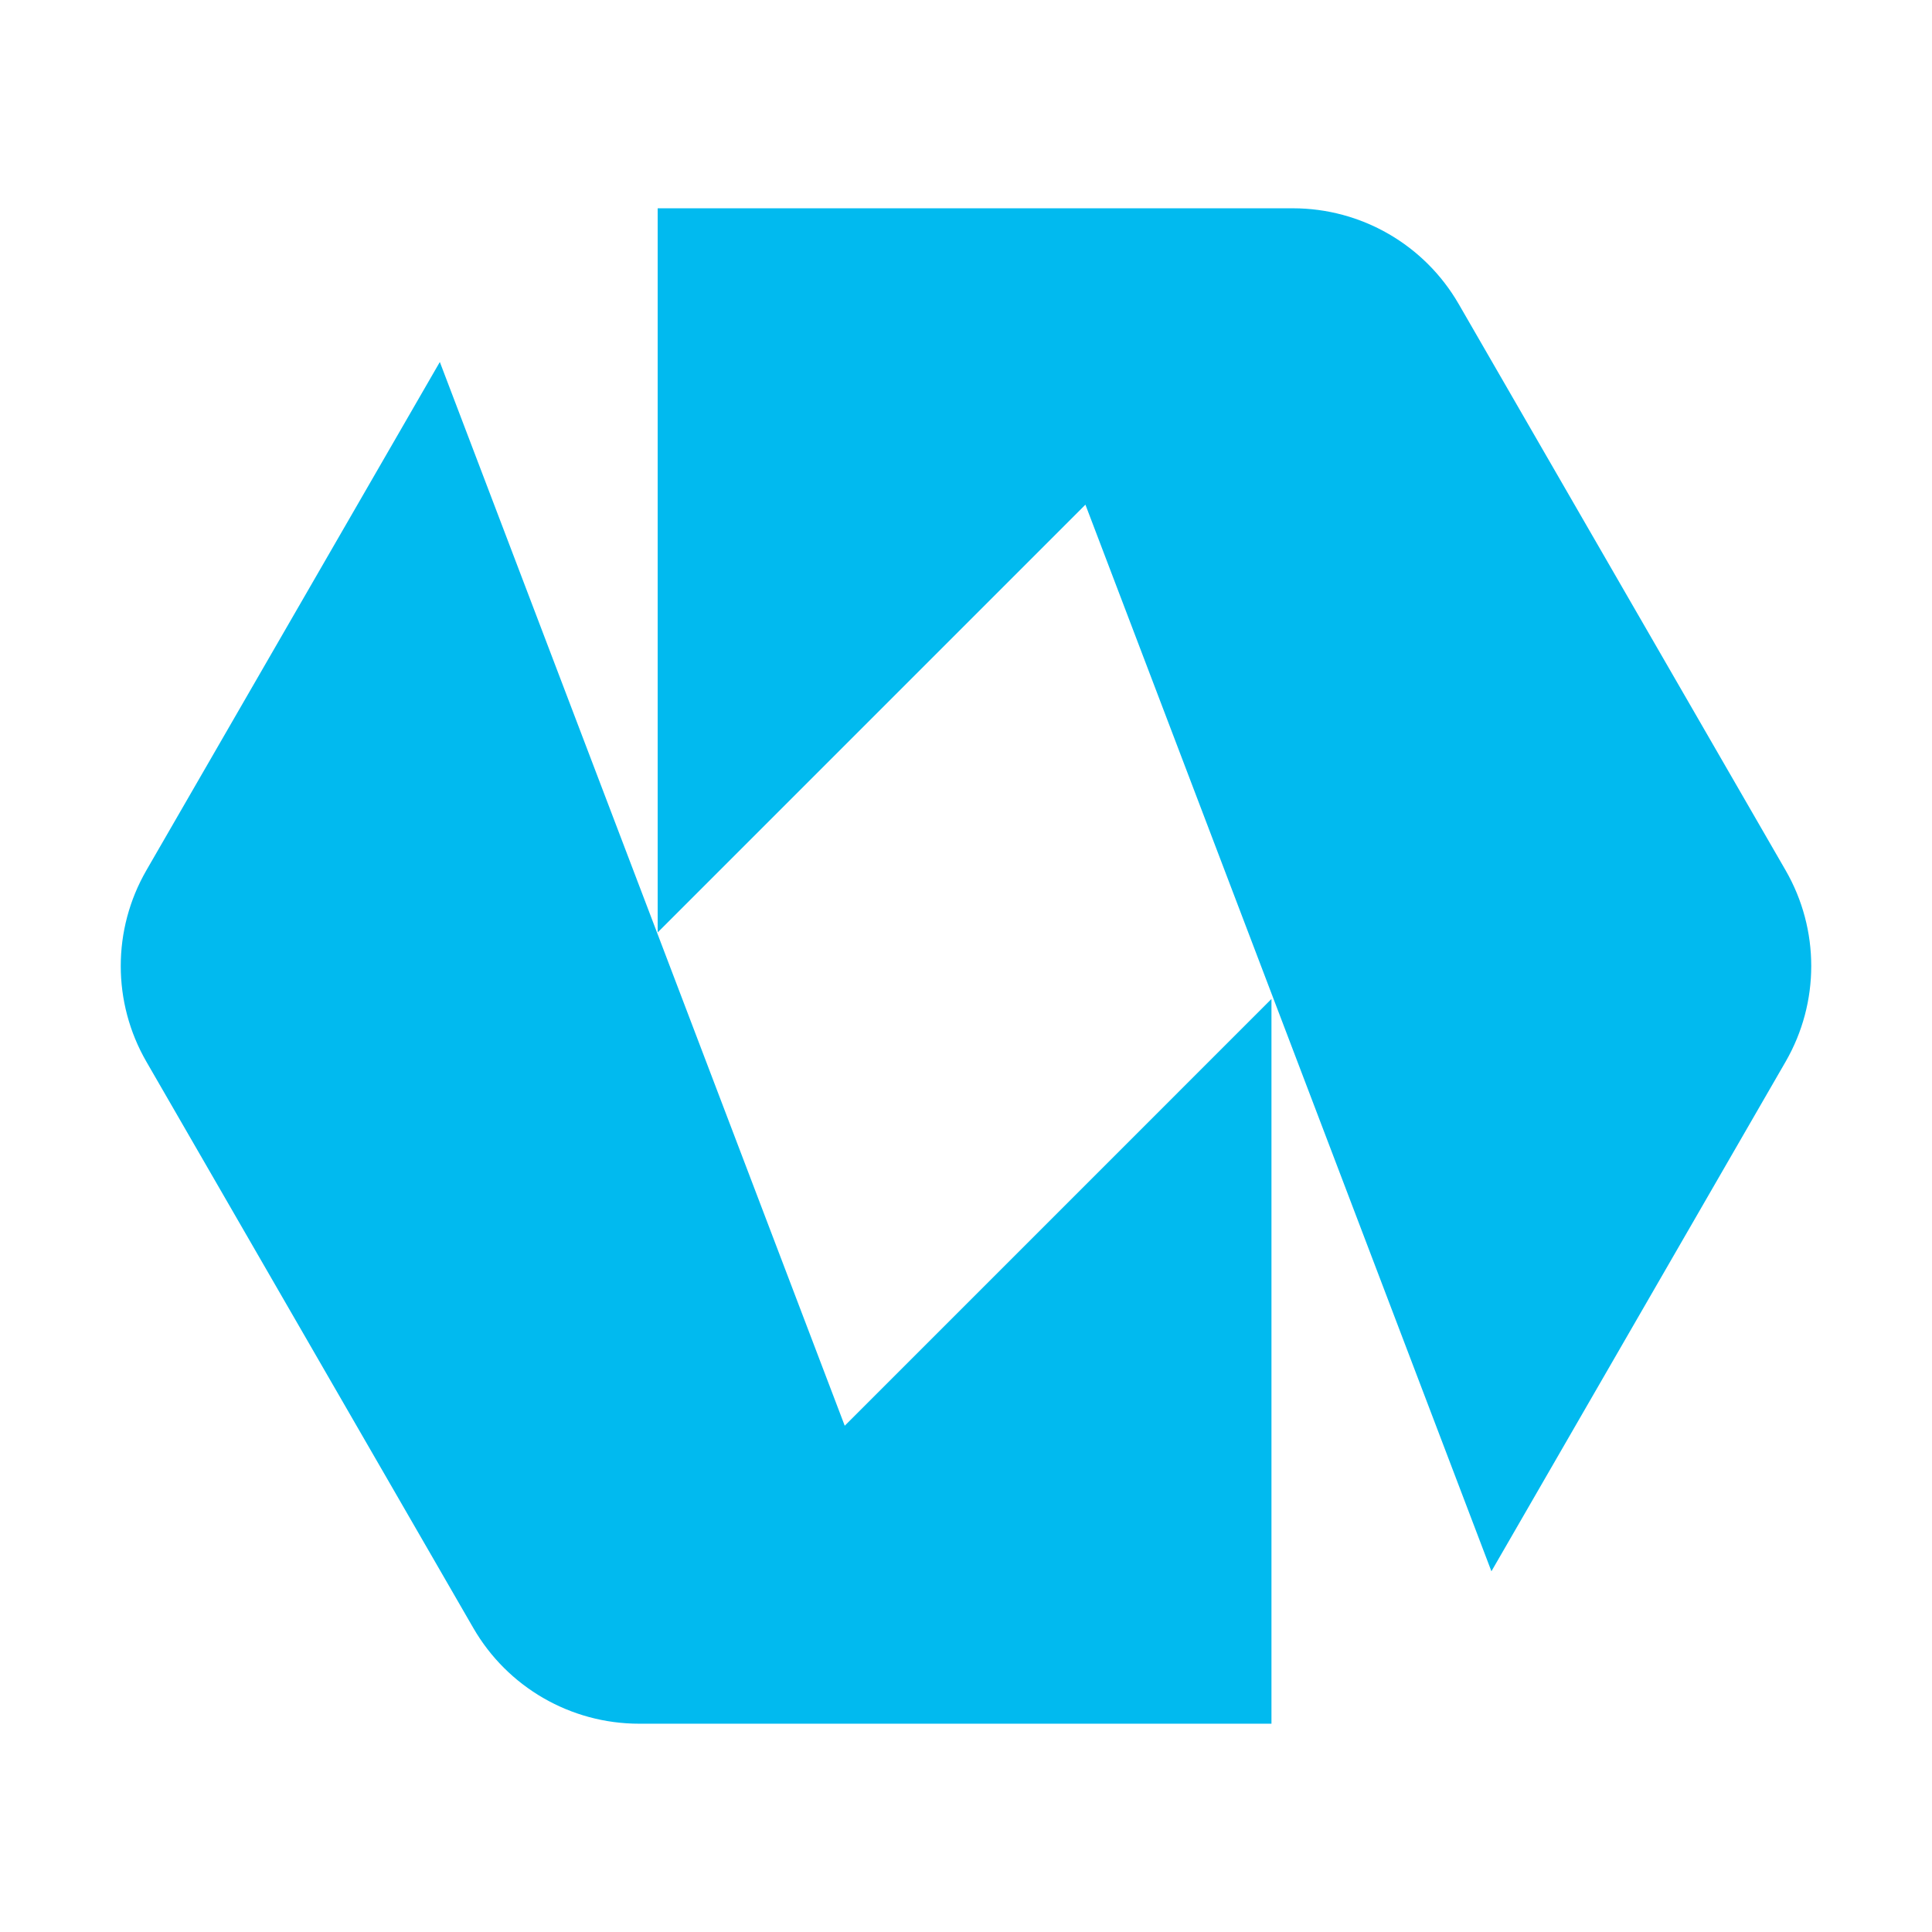
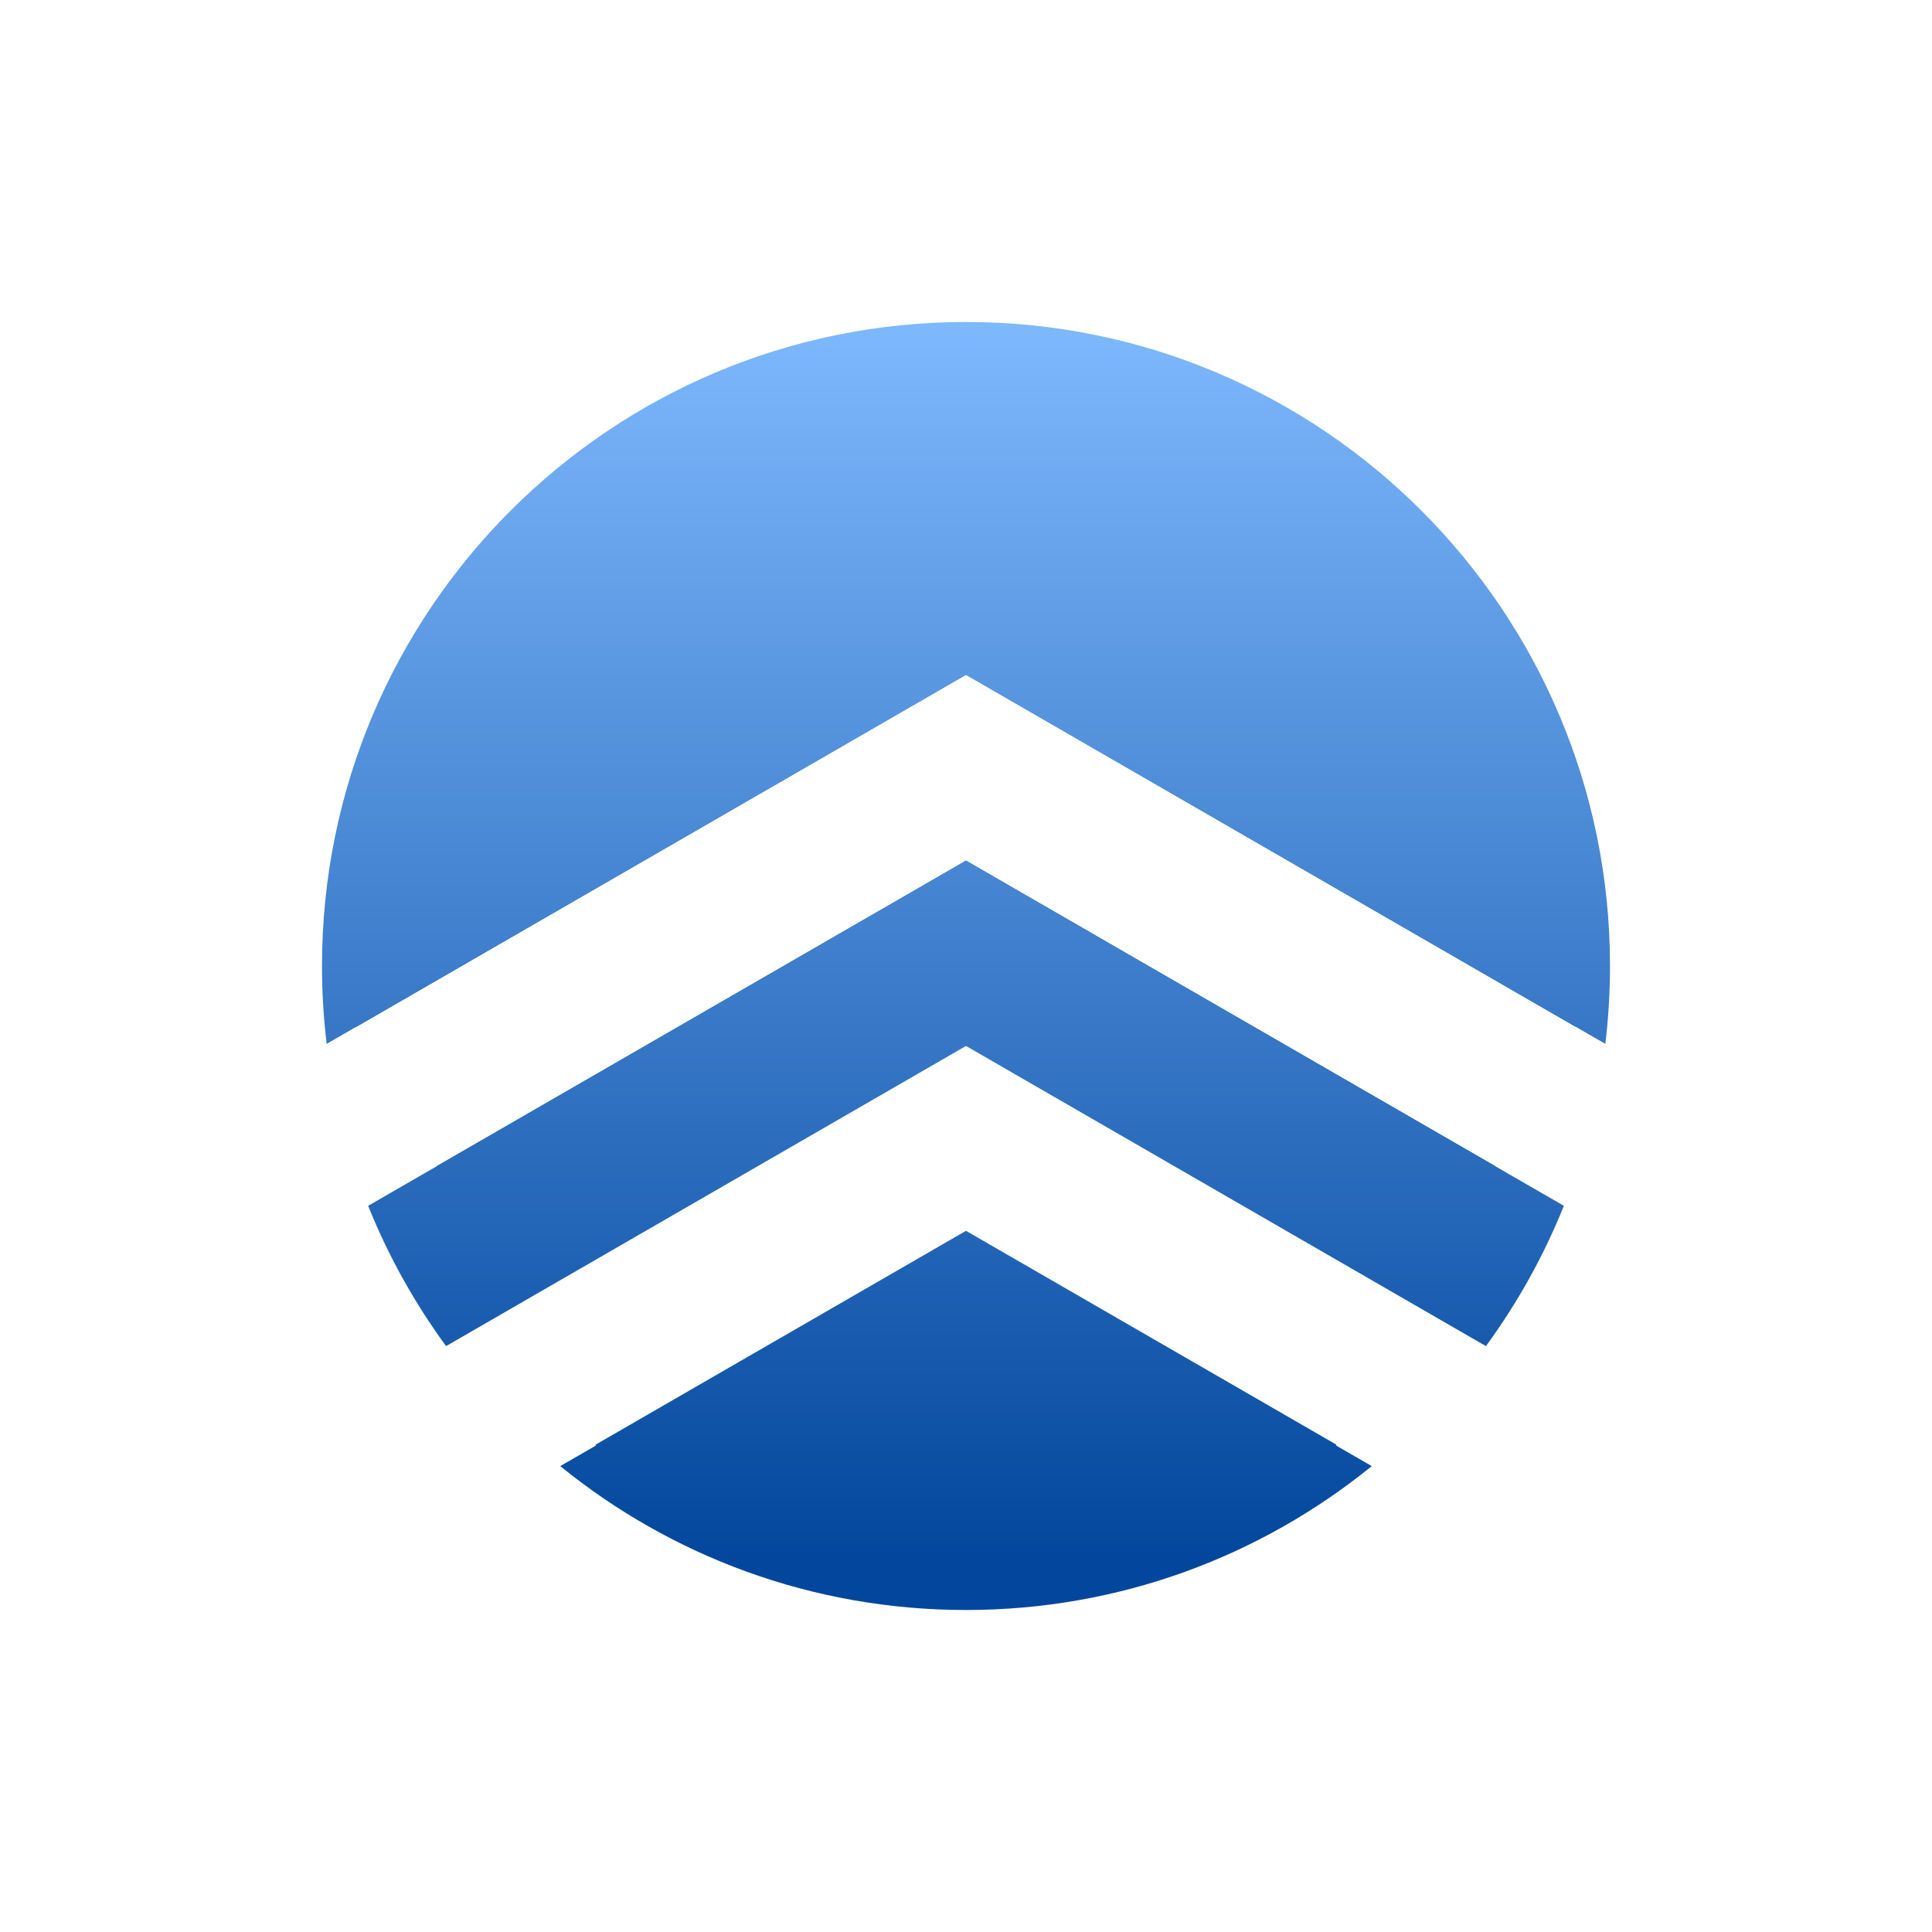
- <svg xmlns="http://www.w3.org/2000/svg" width="1280" height="1280" viewBox="0 0 1280 1280" fill="none">
-   <path d="M435.728 138V617.754L719.118 334.343L988.103 1041.02L1183.01 703.4C1205.66 664.168 1205.66 615.832 1183.01 576.6L966.409 201.4C943.76 162.168 901.903 138 856.605 138L435.728 138Z" fill="#01BAEF" />
-   <path d="M291.405 239.83L559.658 944.582L842.376 661.842V1142H423.395C378.097 1142 336.24 1117.83 313.591 1078.6L96.987 703.4C74.338 664.168 74.338 615.832 96.987 576.6L291.405 239.83Z" fill="#01BAEF" />
+ <svg xmlns="http://www.w3.org/2000/svg" xmlns:xlink="http://www.w3.org/1999/xlink" id="Logo_Only" data-name="Logo Only" viewBox="0 0 2160 2160">
+   <defs>
+     <style>
+       .cls-1, .cls-2, .cls-3, .cls-4 {
+         stroke-width: 0px;
+       }
+ 
+       .cls-1, .cls-5 {
+         fill: url(#linear-gradient);
+       }
+ 
+       .cls-2 {
+         fill: none;
+       }
+ 
+       .cls-6 {
+         clip-path: url(#clippath-1);
+       }
+ 
+       .cls-3 {
+         fill: url(#linear-gradient-2);
+       }
+ 
+       .cls-4 {
+         fill: url(#linear-gradient-3);
+       }
+ 
+       .cls-7 {
+         clip-path: url(#clippath);
+       }
+     </style>
+     <linearGradient id="linear-gradient" x1="1080" y1="450" x2="1080" y2="1710" gradientUnits="userSpaceOnUse">
+       <stop offset="0" stop-color="#7eb8fd" />
+       <stop offset="1" stop-color="#02479d" />
+     </linearGradient>
+     <clipPath id="clippath">
+       <path class="cls-1" d="M1079.68,754.56l-680.98,393.17-11.48-20.09c-16.86-29.51-16.86-65.75,0-95.26l305.14-534c17.09-29.91,48.9-48.37,83.35-48.37h608.58c34.45,0,66.26,18.46,83.35,48.37l305.14,534c16.86,29.51,16.86,65.75,0,95.26l-11.48,20.09-680.98-393.17-.32.55-.32-.55ZM1080,1169.11l.32-.55,503.1,290.46,88.58-155.01-591.99-341.79-591.99,341.79,88.58,155.01,503.1-290.46.32.55ZM665.89,1615.31l26.47,46.32c17.09,29.91,48.9,48.37,83.35,48.37h608.58c34.45,0,66.26-18.46,83.35-48.37l26.47-46.32-414.11-239.09-414.11,239.09Z" />
+     </clipPath>
+     <linearGradient id="linear-gradient-2" x1="1080" y1="360" x2="1080" y2="1800" xlink:href="#linear-gradient" />
+     <clipPath id="clippath-1">
+       <path class="cls-2" d="M1079.68,1169.56l-580.94,335.4c-35.22-48.09-64.62-100.72-87.15-156.84l668.41-385.9,668.41,385.9c-22.53,56.12-51.93,108.74-87.15,156.84l-580.94-335.4-.32.55-.32-.55ZM626.36,1639.13c123.81,100.58,281.68,160.87,453.64,160.87s329.82-60.29,453.64-160.87l-453.64-261.91-453.64,261.91ZM1080,755.11l.32-.55,714.46,412.49c3.44-28.54,5.22-57.59,5.22-87.05,0-397.65-322.35-720-720-720s-720,322.35-720,720c0,29.47,1.78,58.51,5.22,87.05l714.46-412.49.32.55Z" />
+     </clipPath>
+     <linearGradient id="linear-gradient-3" x1="1080" y1="360" x2="1080" y2="1800" gradientUnits="userSpaceOnUse">
+       <stop offset="0" stop-color="#7eb8fd" />
+       <stop offset=".96" stop-color="#02479d" />
+     </linearGradient>
+   </defs>
+   <g id="Hex">
+     <g>
+       <path class="cls-5" d="M1079.68,754.56l-680.98,393.17-11.48-20.09c-16.86-29.51-16.86-65.75,0-95.26l305.14-534c17.09-29.91,48.9-48.37,83.35-48.37h608.58c34.45,0,66.26,18.46,83.35,48.37l305.14,534c16.86,29.51,16.86,65.75,0,95.26l-11.48,20.09-680.98-393.17-.32.55-.32-.55ZM1080,1169.11l.32-.55,503.1,290.46,88.58-155.01-591.99-341.79-591.99,341.79,88.58,155.01,503.1-290.46.32.55ZM665.89,1615.31l26.47,46.32c17.09,29.91,48.9,48.37,83.35,48.37h608.58c34.45,0,66.26-18.46,83.35-48.37l26.47-46.32-414.11-239.09-414.11,239.09Z" />
+       <g class="cls-7">
+         <rect class="cls-3" x="360" y="360" width="1440" height="1440" />
+       </g>
+     </g>
+   </g>
+   <g id="Circle">
+     <g class="cls-6">
+       <rect class="cls-4" x="360" y="360" width="1440" height="1440" />
+     </g>
+   </g>
</svg>
